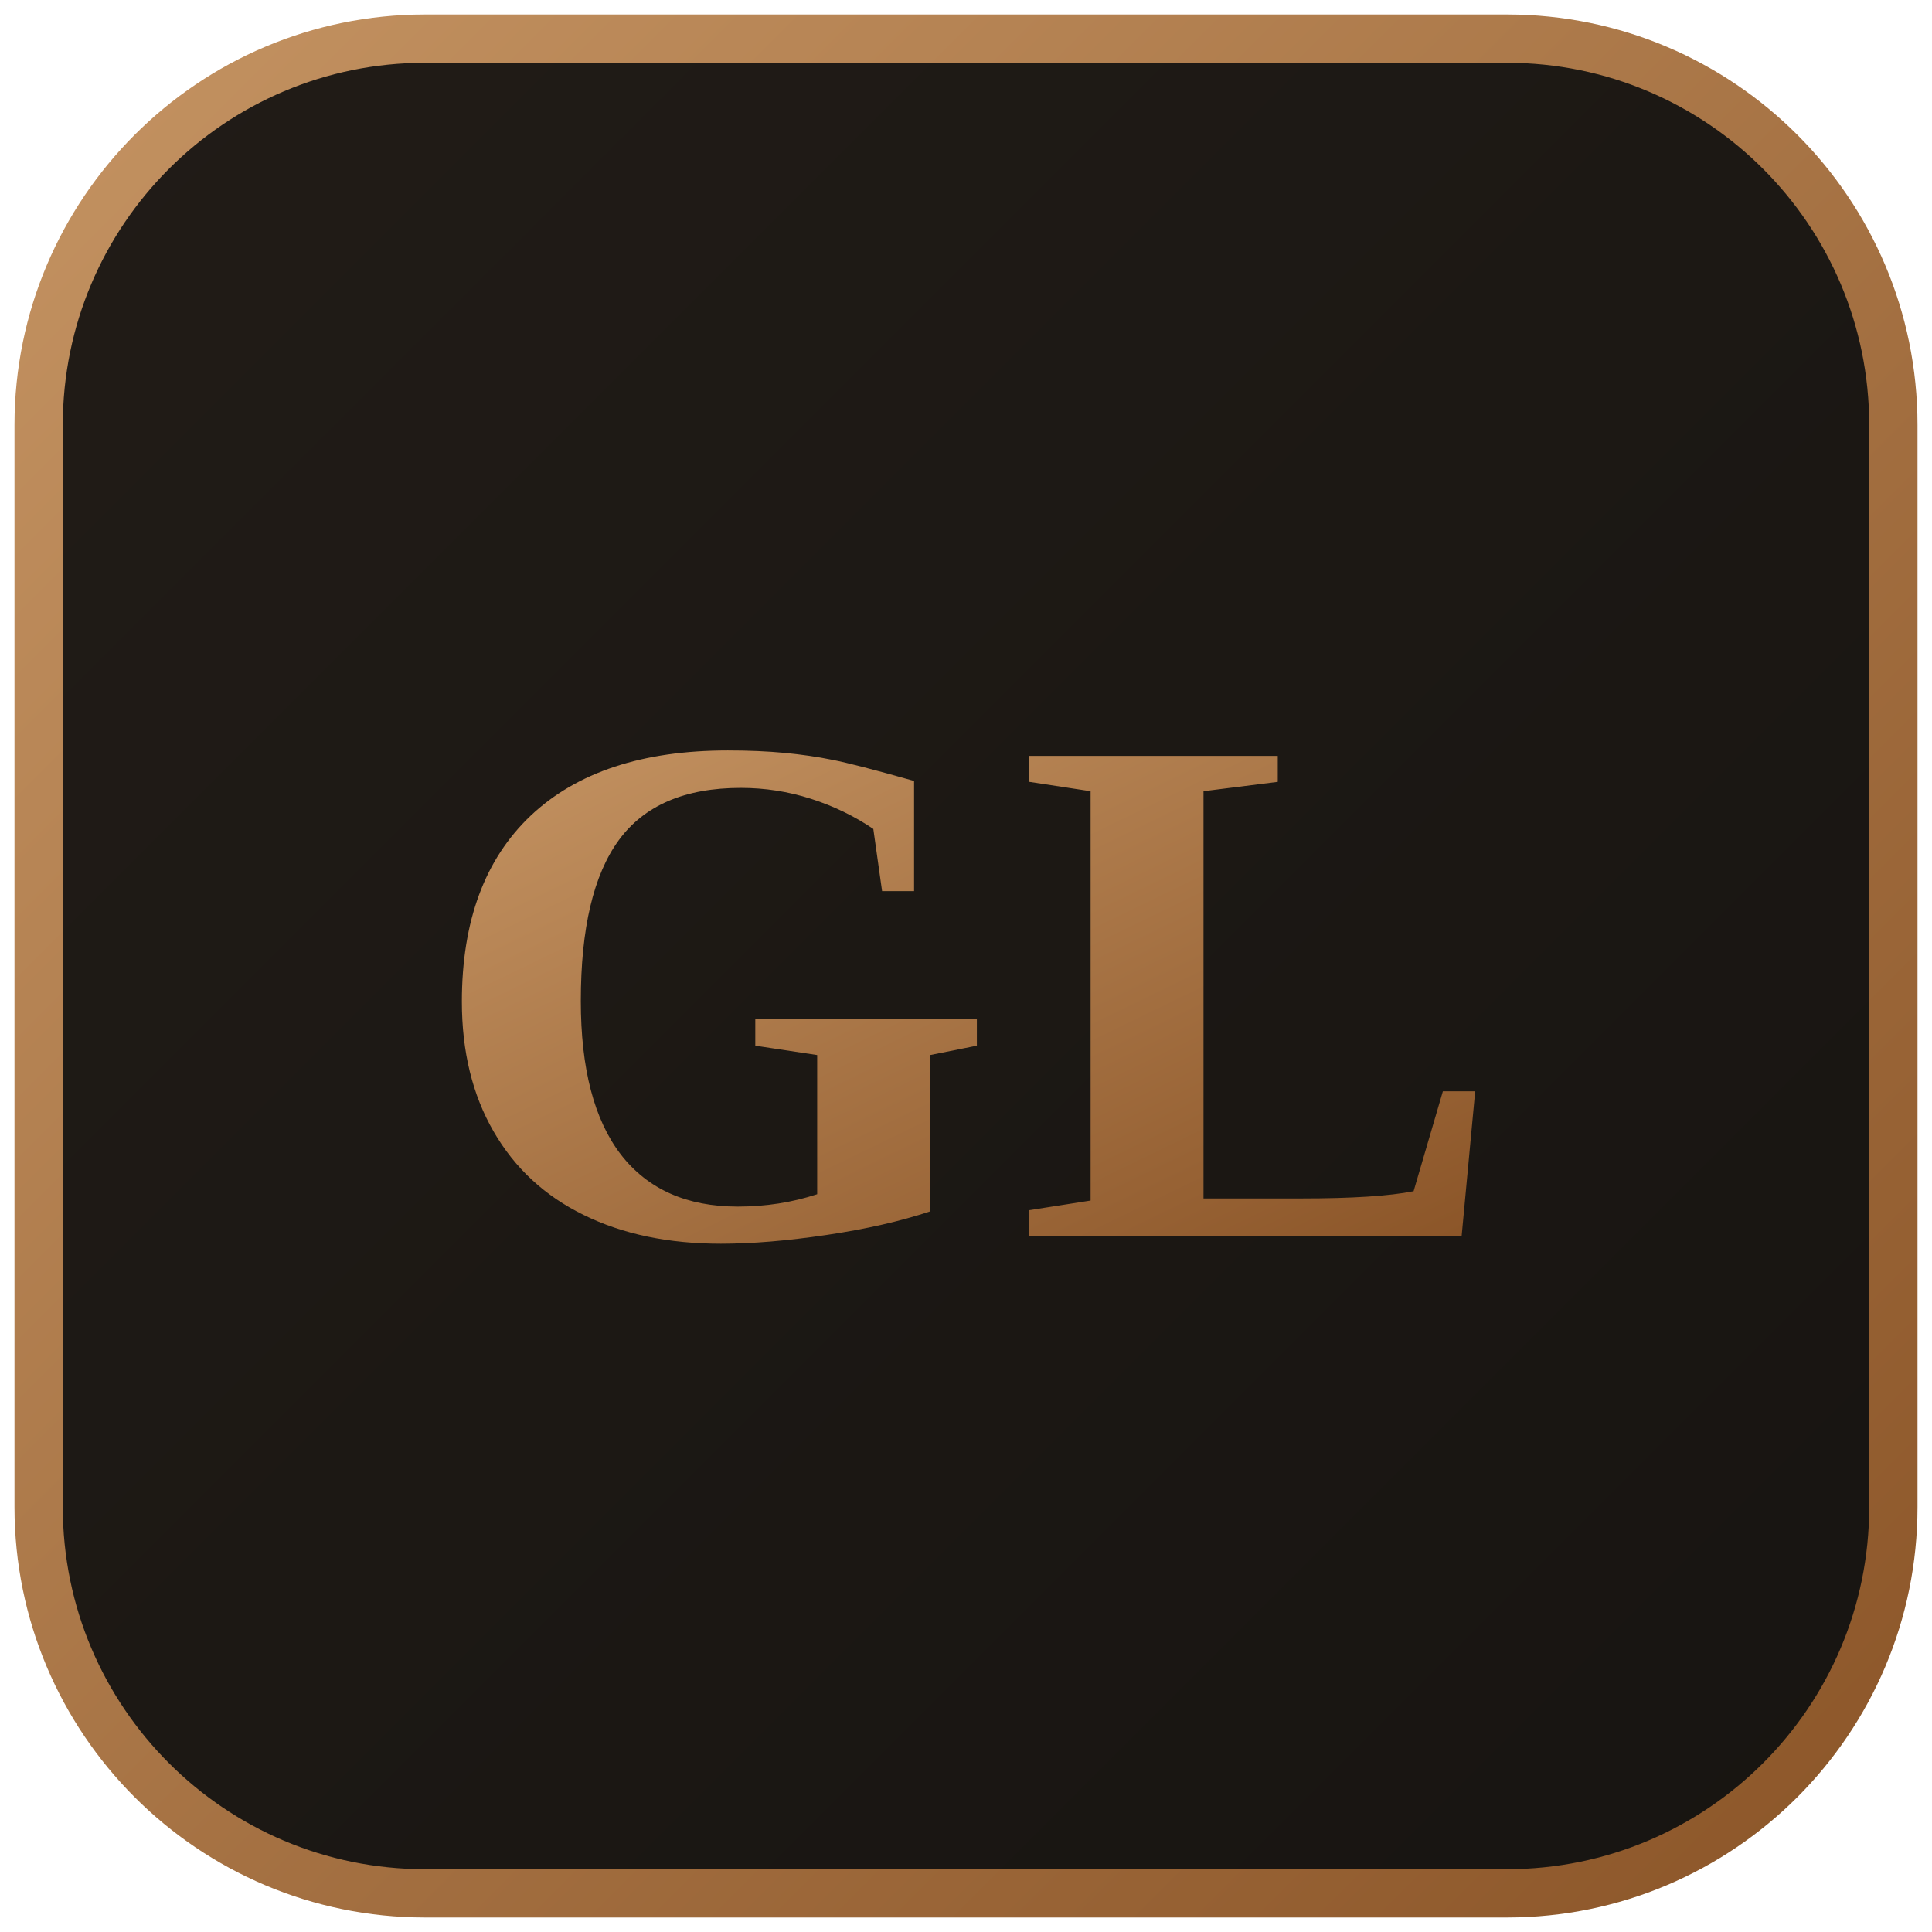
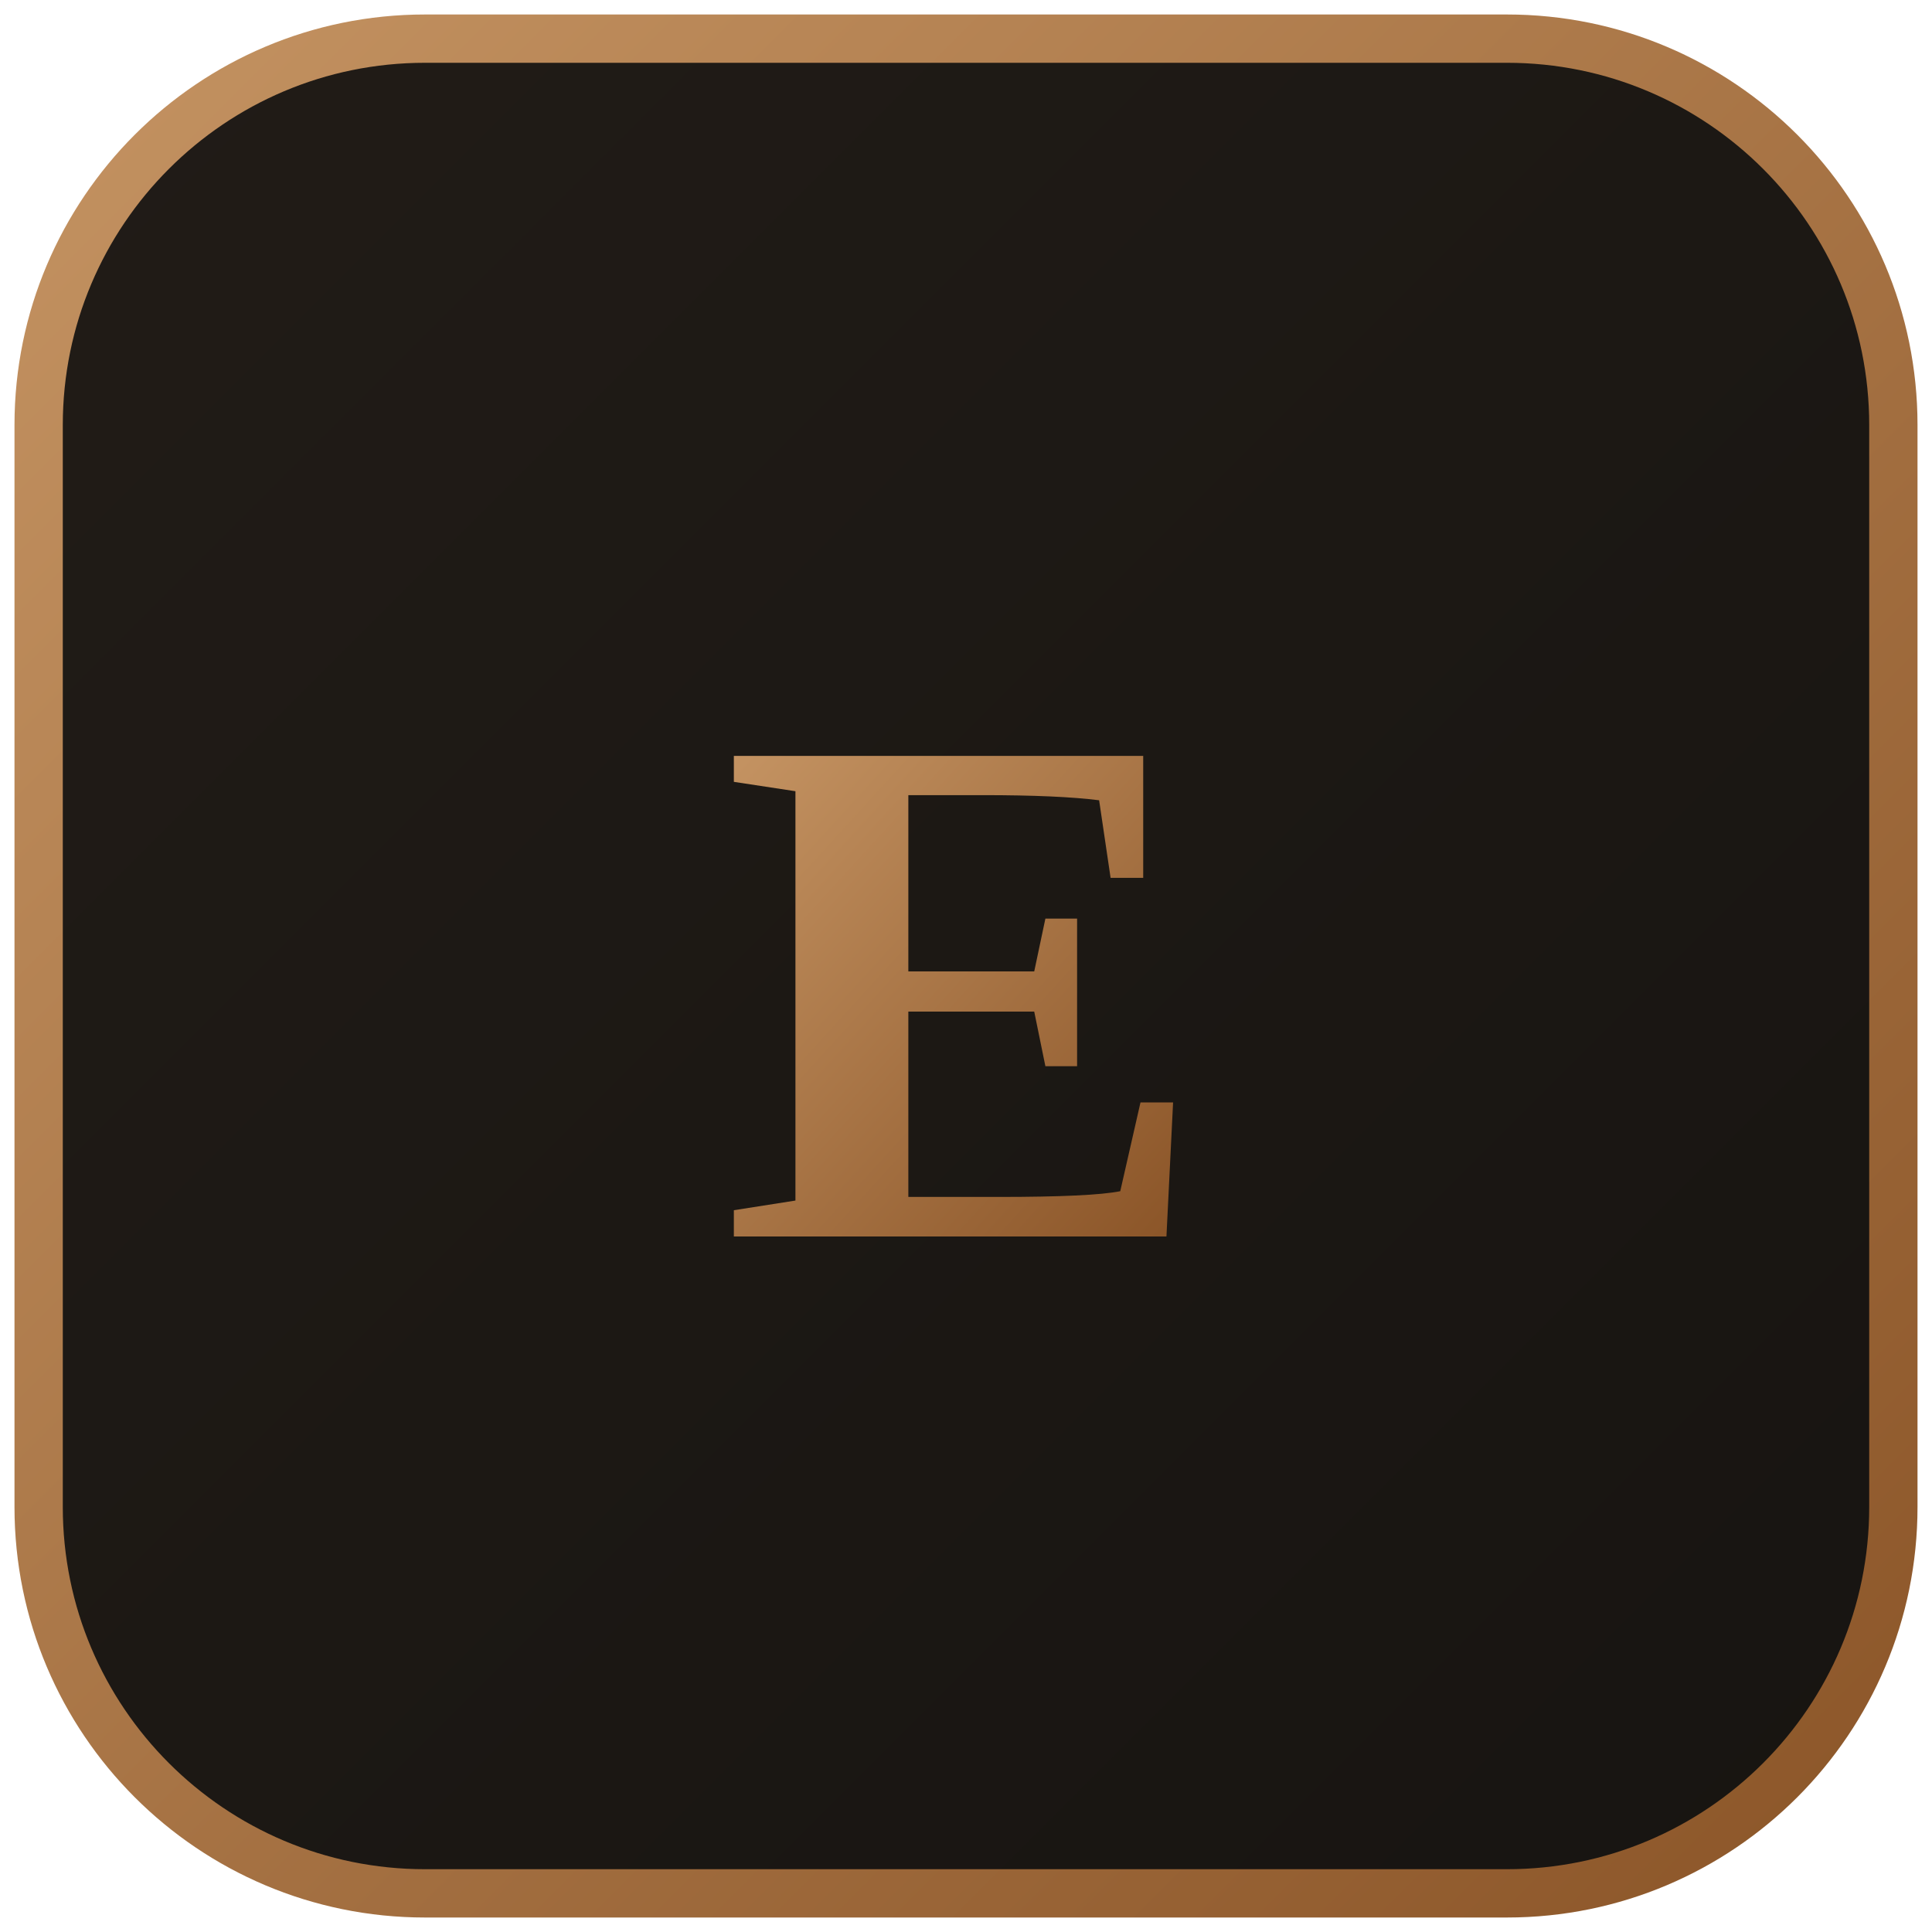
<svg xmlns="http://www.w3.org/2000/svg" viewBox="0 0 100 100" width="100" height="100">
  <defs>
    <linearGradient id="lg-bg" x1="0%" y1="0%" x2="100%" y2="100%">
      <stop offset="0%" stop-color="#211c17" />
      <stop offset="100%" stop-color="#171411" />
    </linearGradient>
    <linearGradient id="lg-text" x1="0%" y1="0%" x2="100%" y2="100%">
      <stop offset="0%" stop-color="#C49362" />
      <stop offset="100%" stop-color="#8B5528" />
    </linearGradient>
  </defs>
  <rect x="2" y="2" width="96" height="96" rx="20" fill="url(#lg-bg)" stroke="url(#lg-text)" stroke-width="2.5" />
-   <text x="50" y="64" font-family="Georgia, 'Times New Roman', serif" font-size="38" font-weight="700" text-anchor="middle" fill="url(#lg-text)" letter-spacing="1">GL</text>
+   <text x="50" y="64" font-family="Georgia, 'Times New Roman', serif" font-size="38" font-weight="700" text-anchor="middle" fill="url(#lg-text)" letter-spacing="1">E</text>
</svg>
